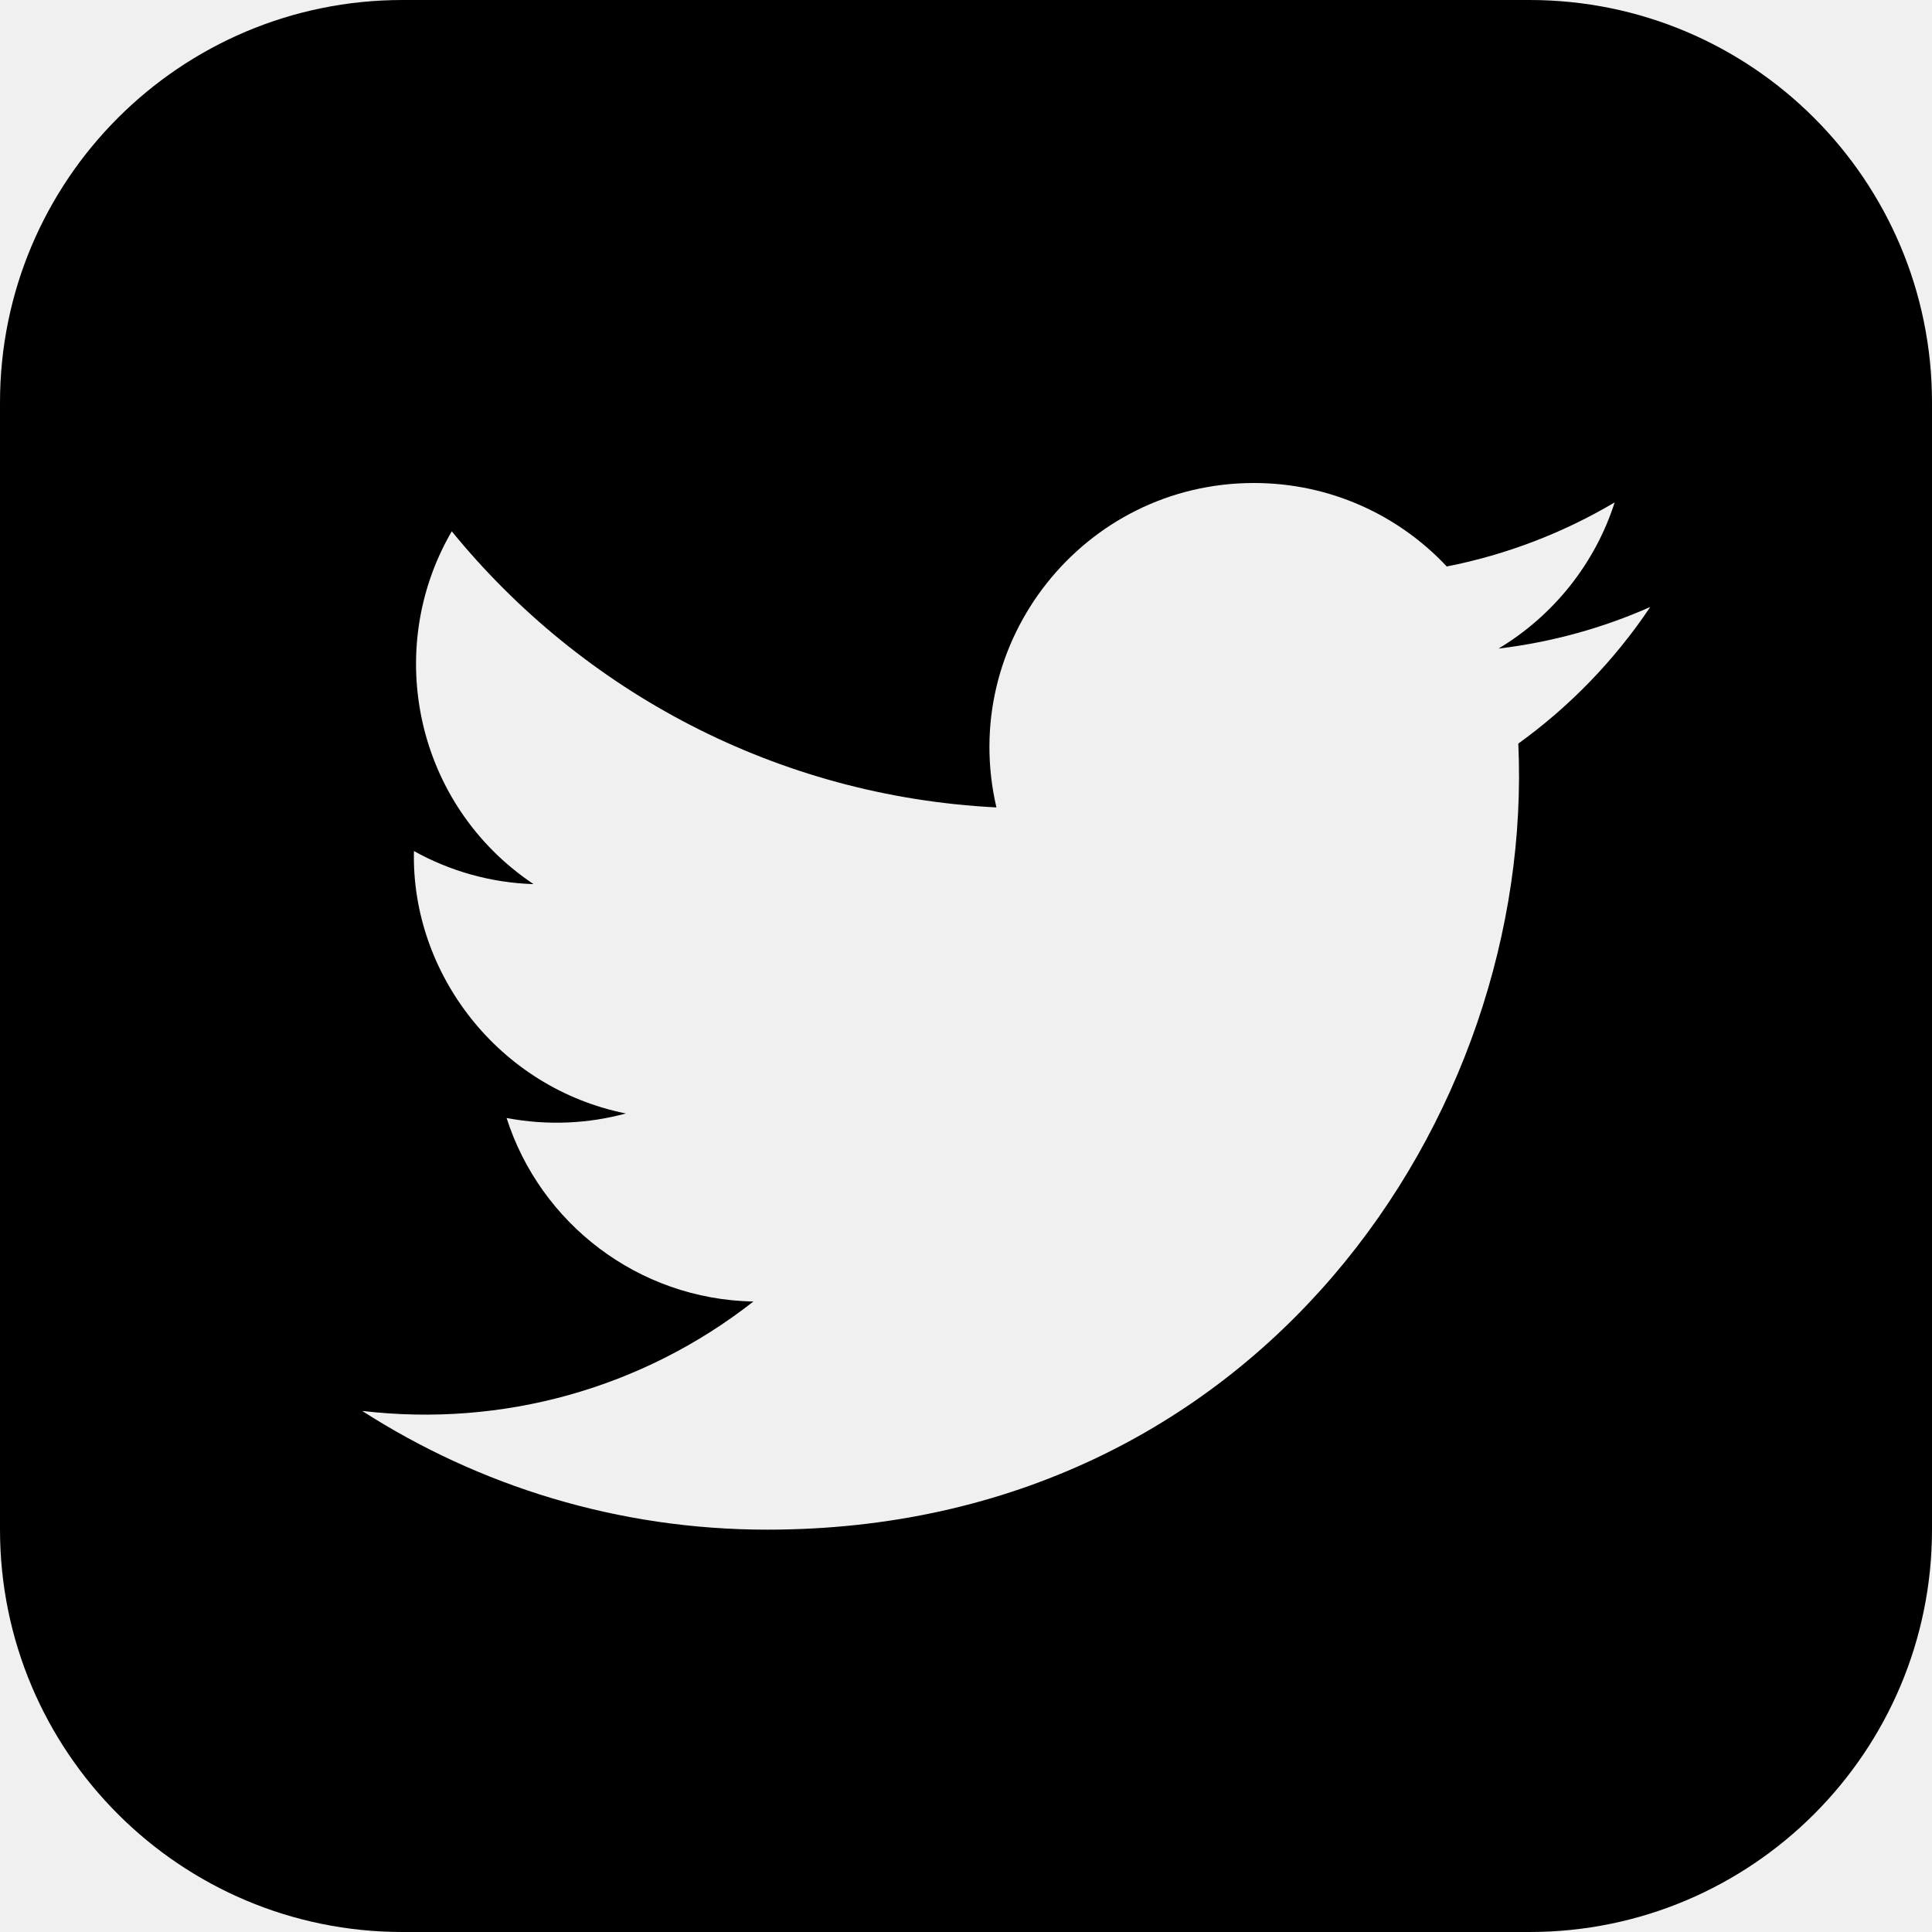
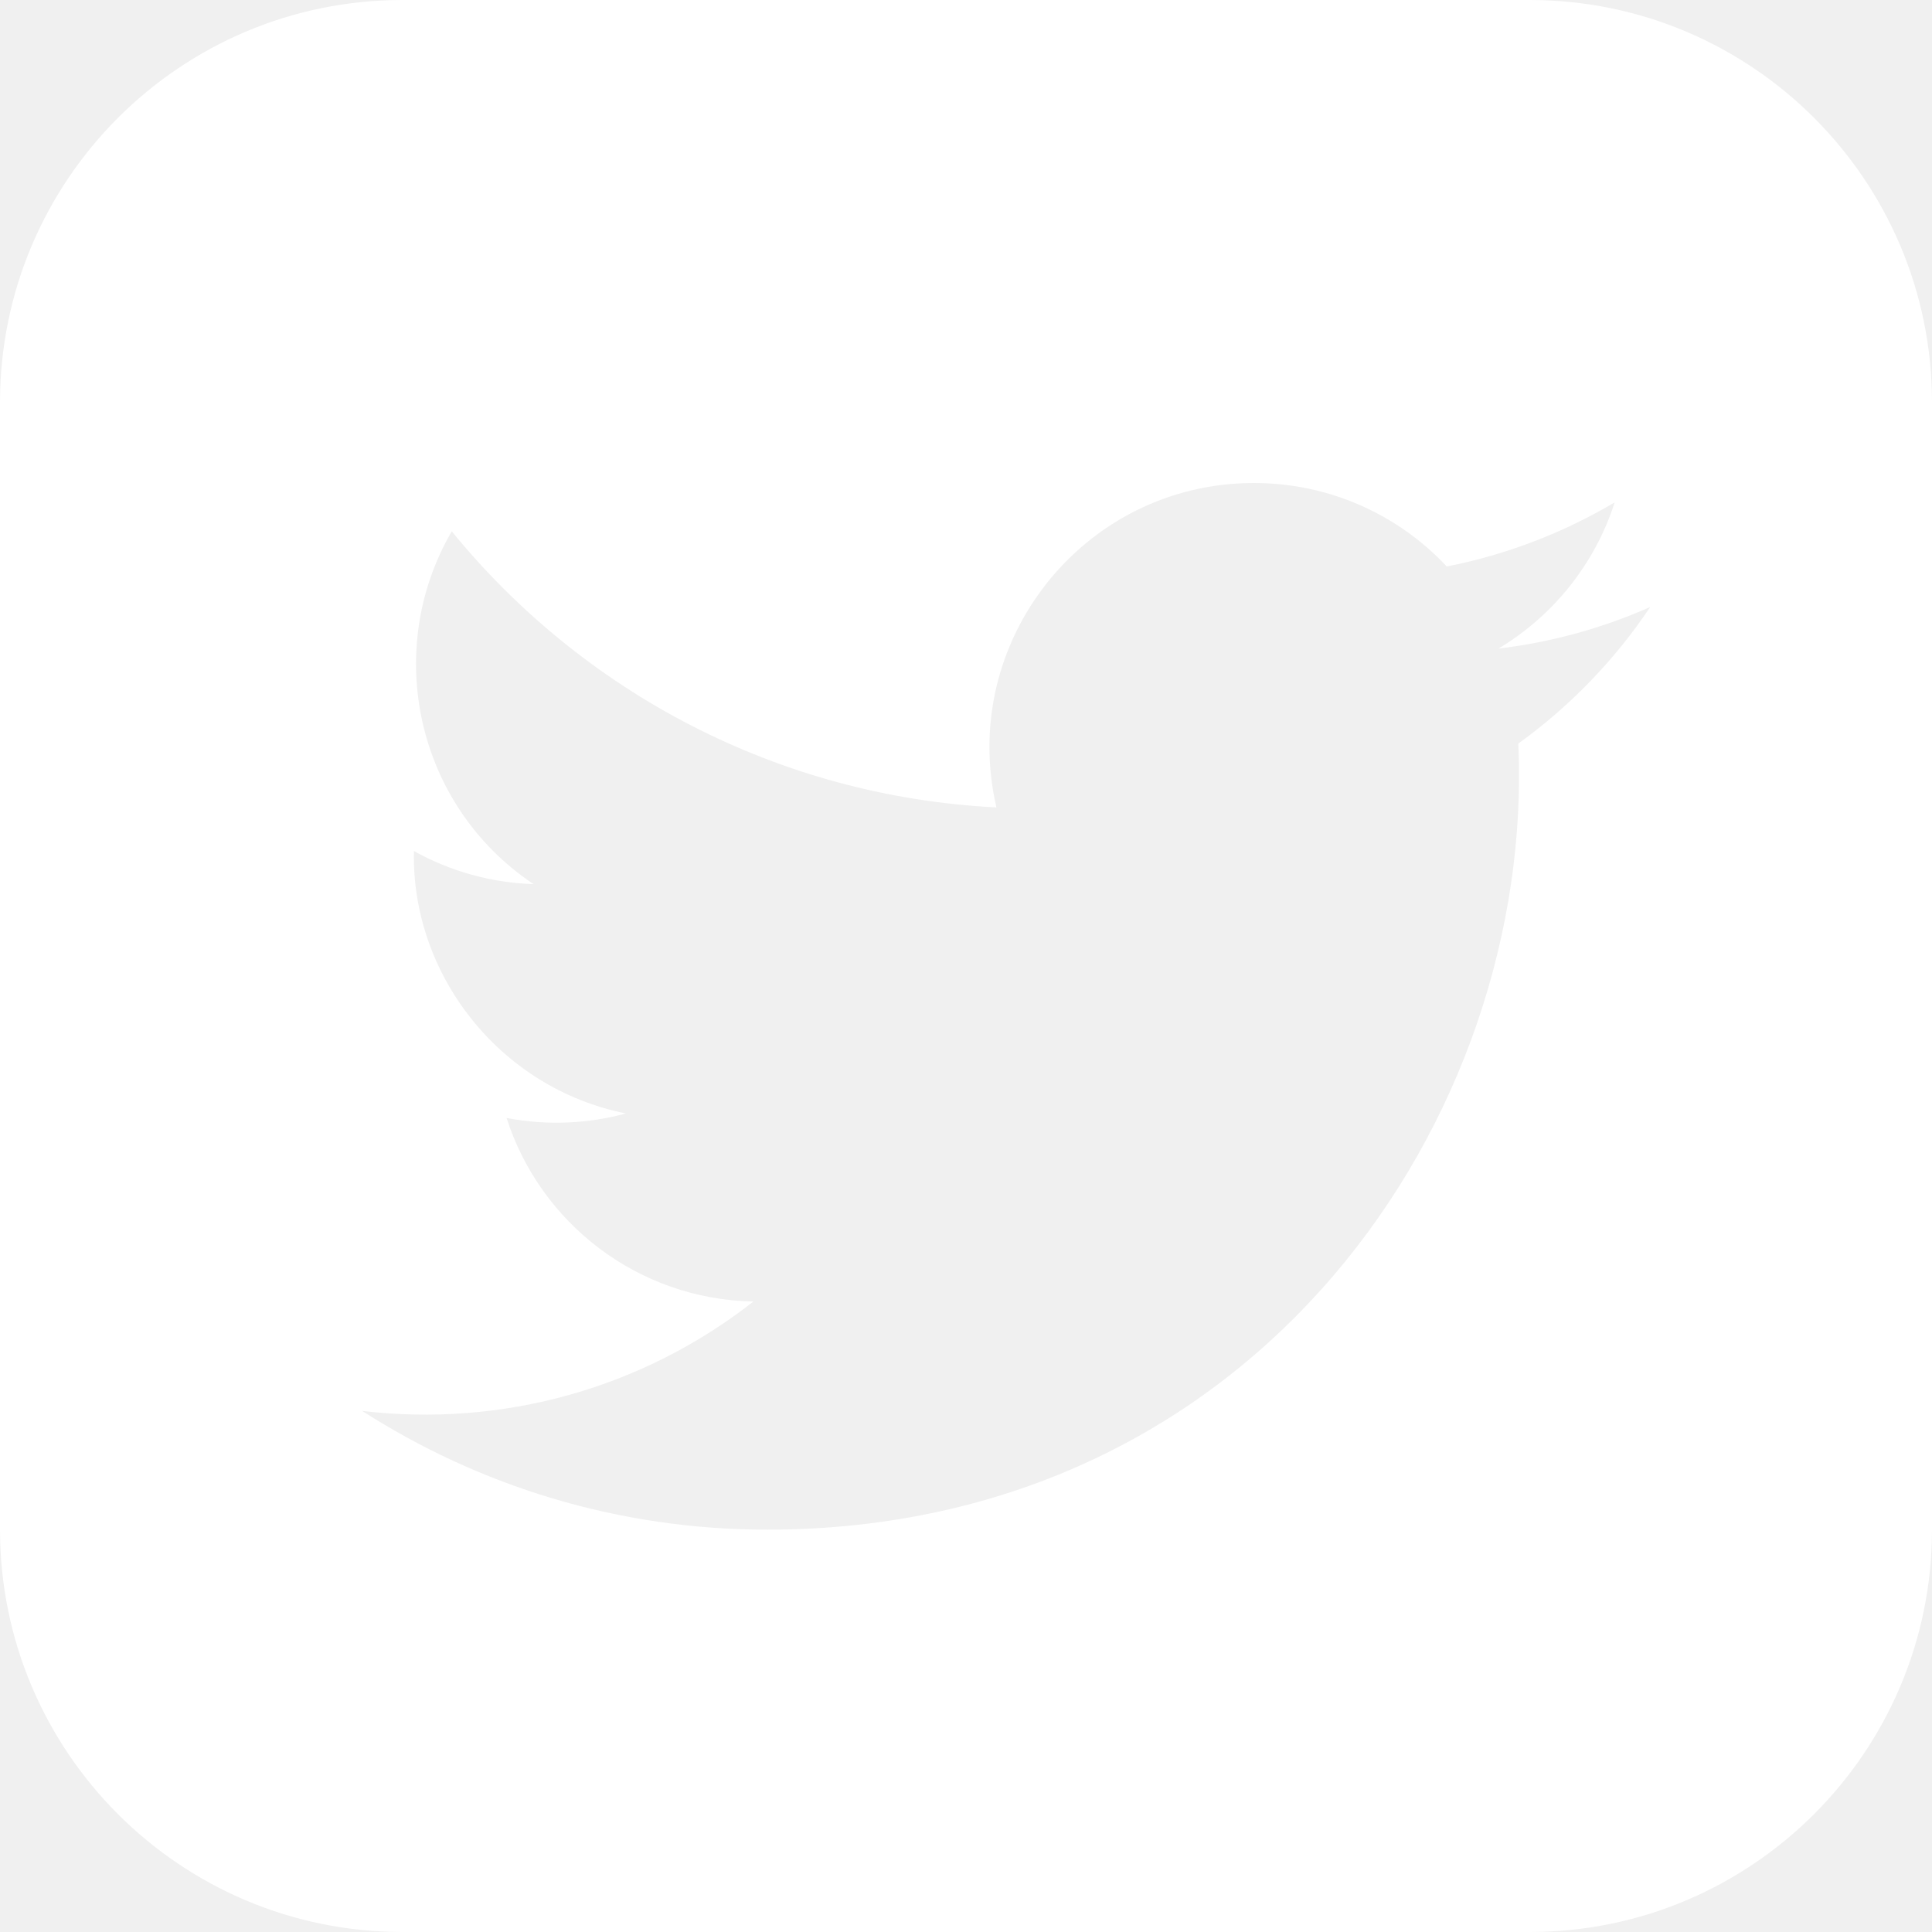
- <svg xmlns="http://www.w3.org/2000/svg" width="24" height="24" viewBox="0 0 24 24">
+ <svg xmlns="http://www.w3.org/2000/svg" fill="#fff" width="24" height="24" viewBox="0 0 24 24">
  <path d="M19 0h-14c-2.761 0-5 2.239-5 5v14c0 2.761 2.239 5 5 5h14c2.762 0 5-2.239 5-5v-14c0-2.761-2.238-5-5-5zm-.139 9.237c.209 4.617-3.234 9.765-9.33 9.765-1.854 0-3.579-.543-5.032-1.475 1.742.205 3.48-.278 4.86-1.359-1.437-.027-2.649-.976-3.066-2.28.515.098 1.021.069 1.482-.056-1.579-.317-2.668-1.739-2.633-3.26.442.246.949.394 1.486.411-1.461-.977-1.875-2.907-1.016-4.383 1.619 1.986 4.038 3.293 6.766 3.43-.479-2.053 1.08-4.03 3.199-4.03.943 0 1.797.398 2.395 1.037.748-.147 1.451-.42 2.086-.796-.246.767-.766 1.41-1.443 1.816.664-.08 1.297-.256 1.885-.517-.439.656-.996 1.234-1.639 1.697z" />
</svg>
